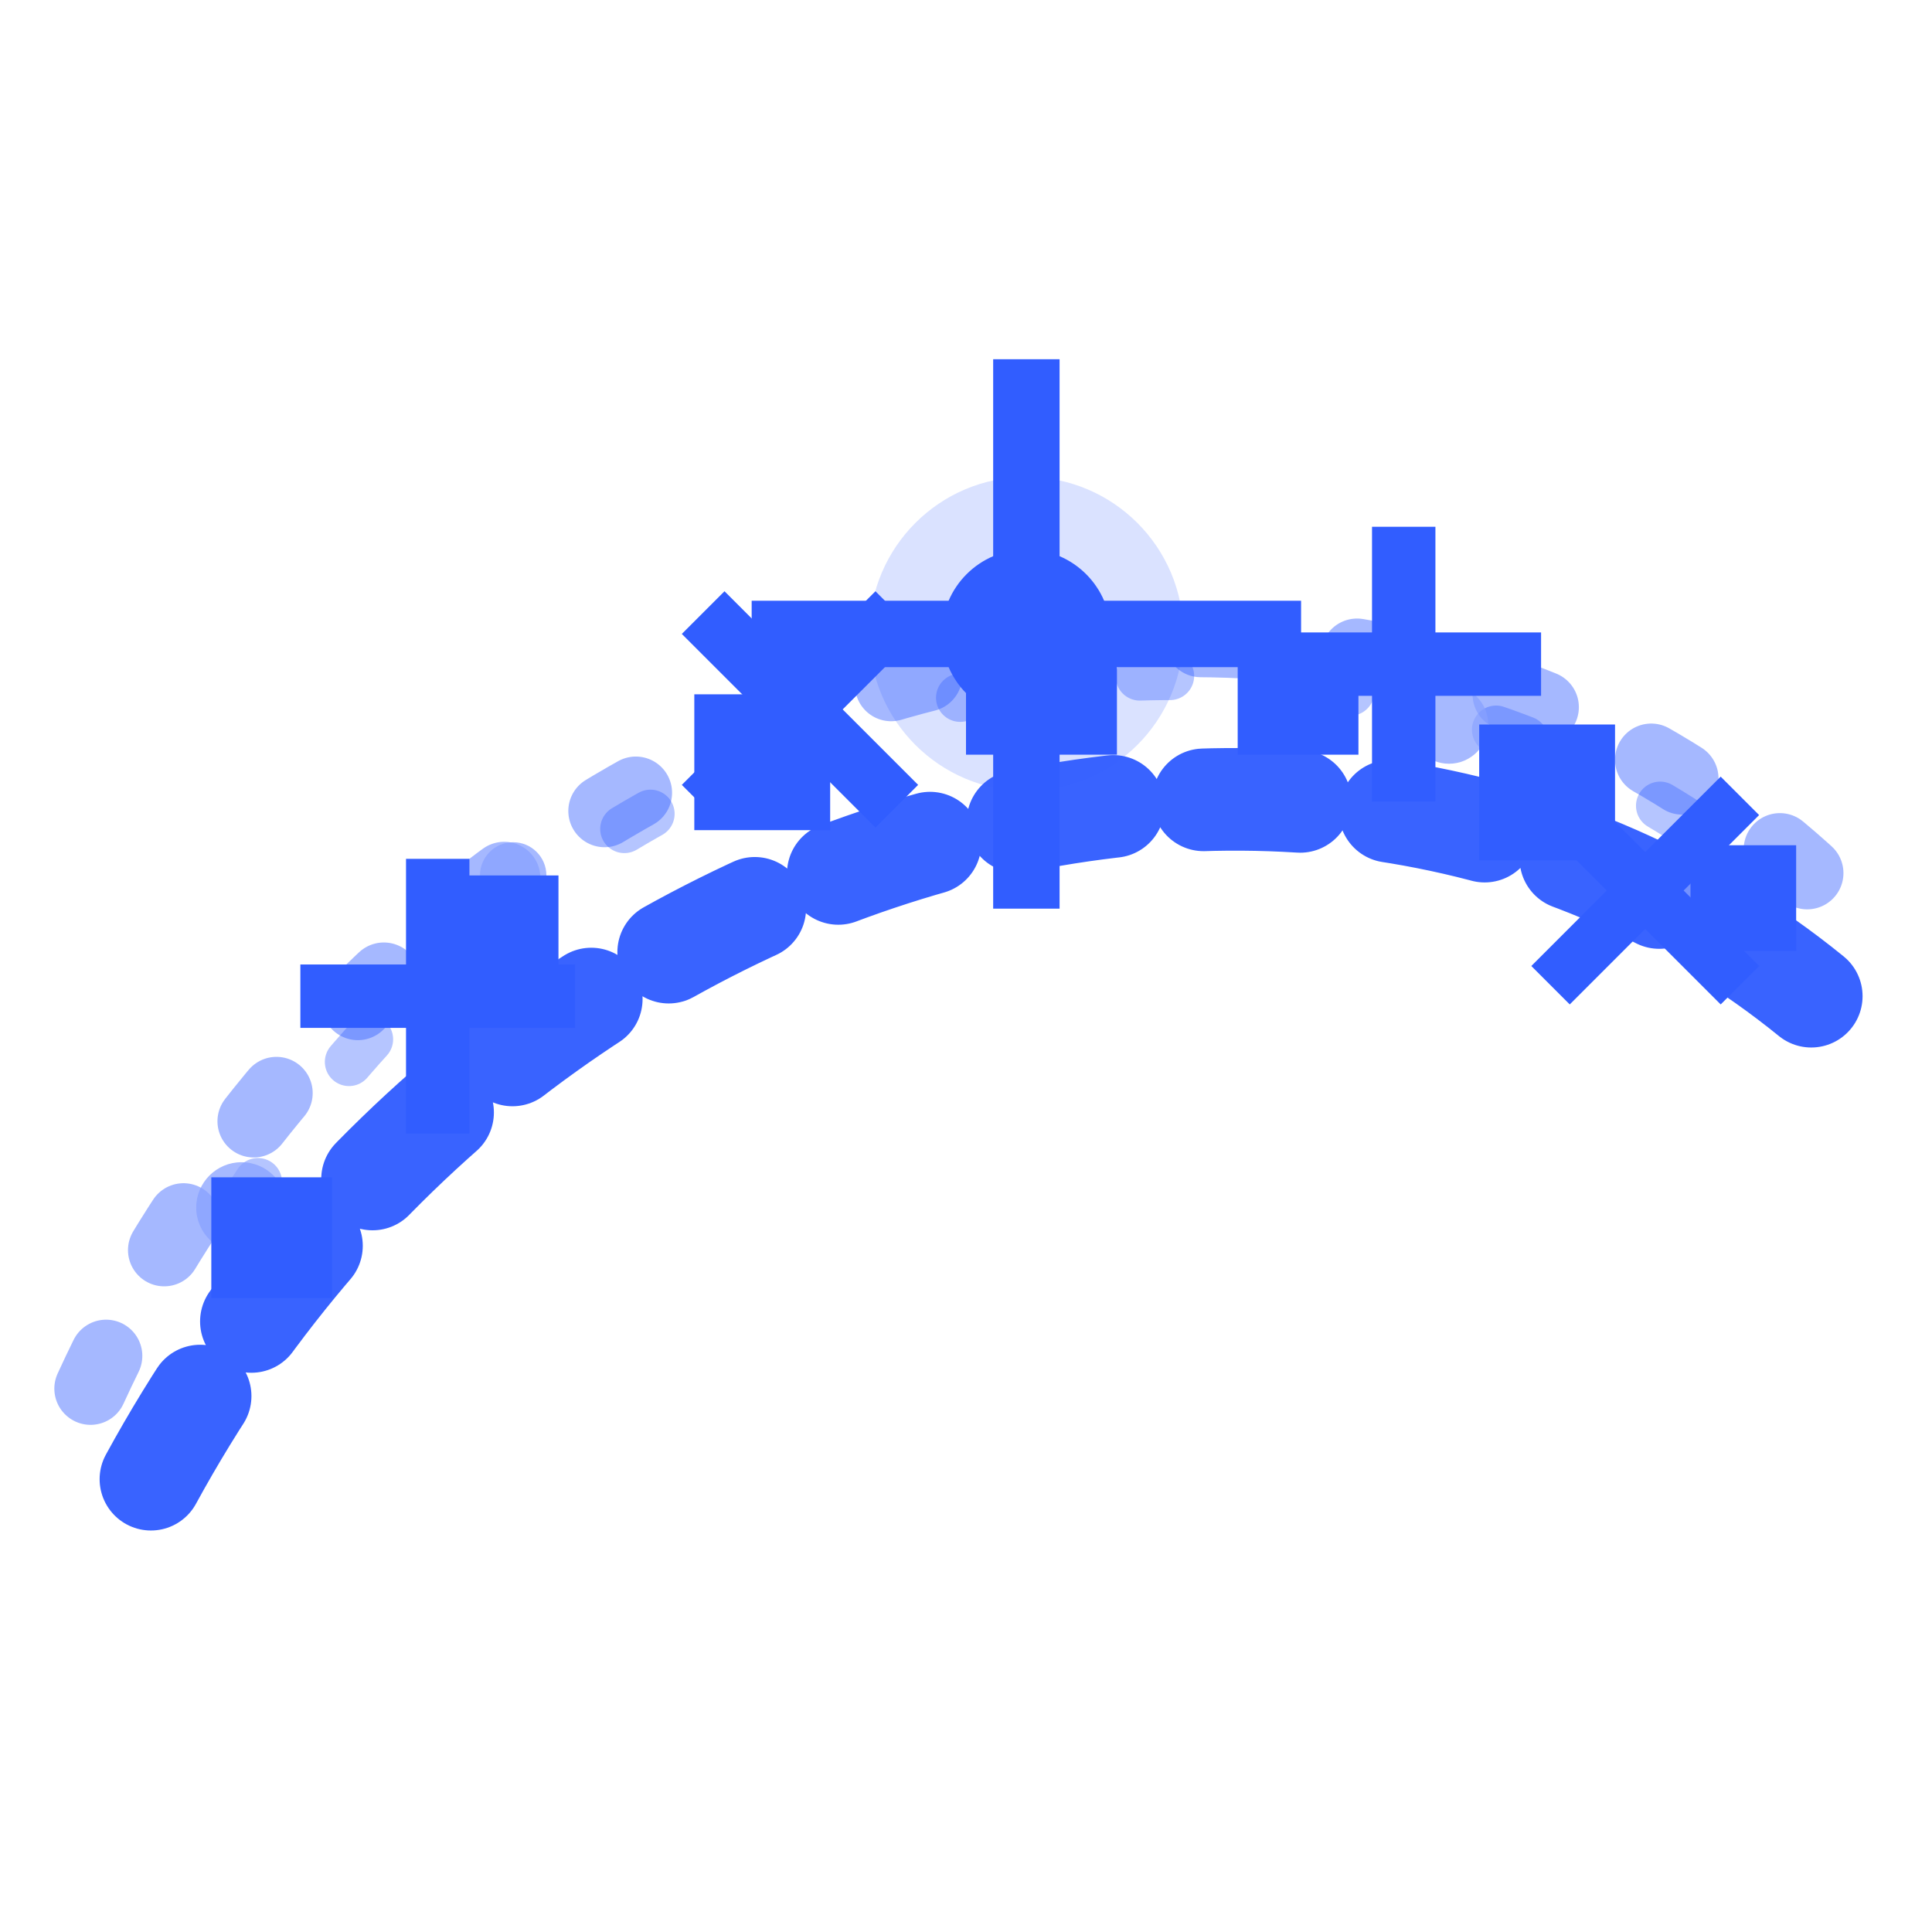
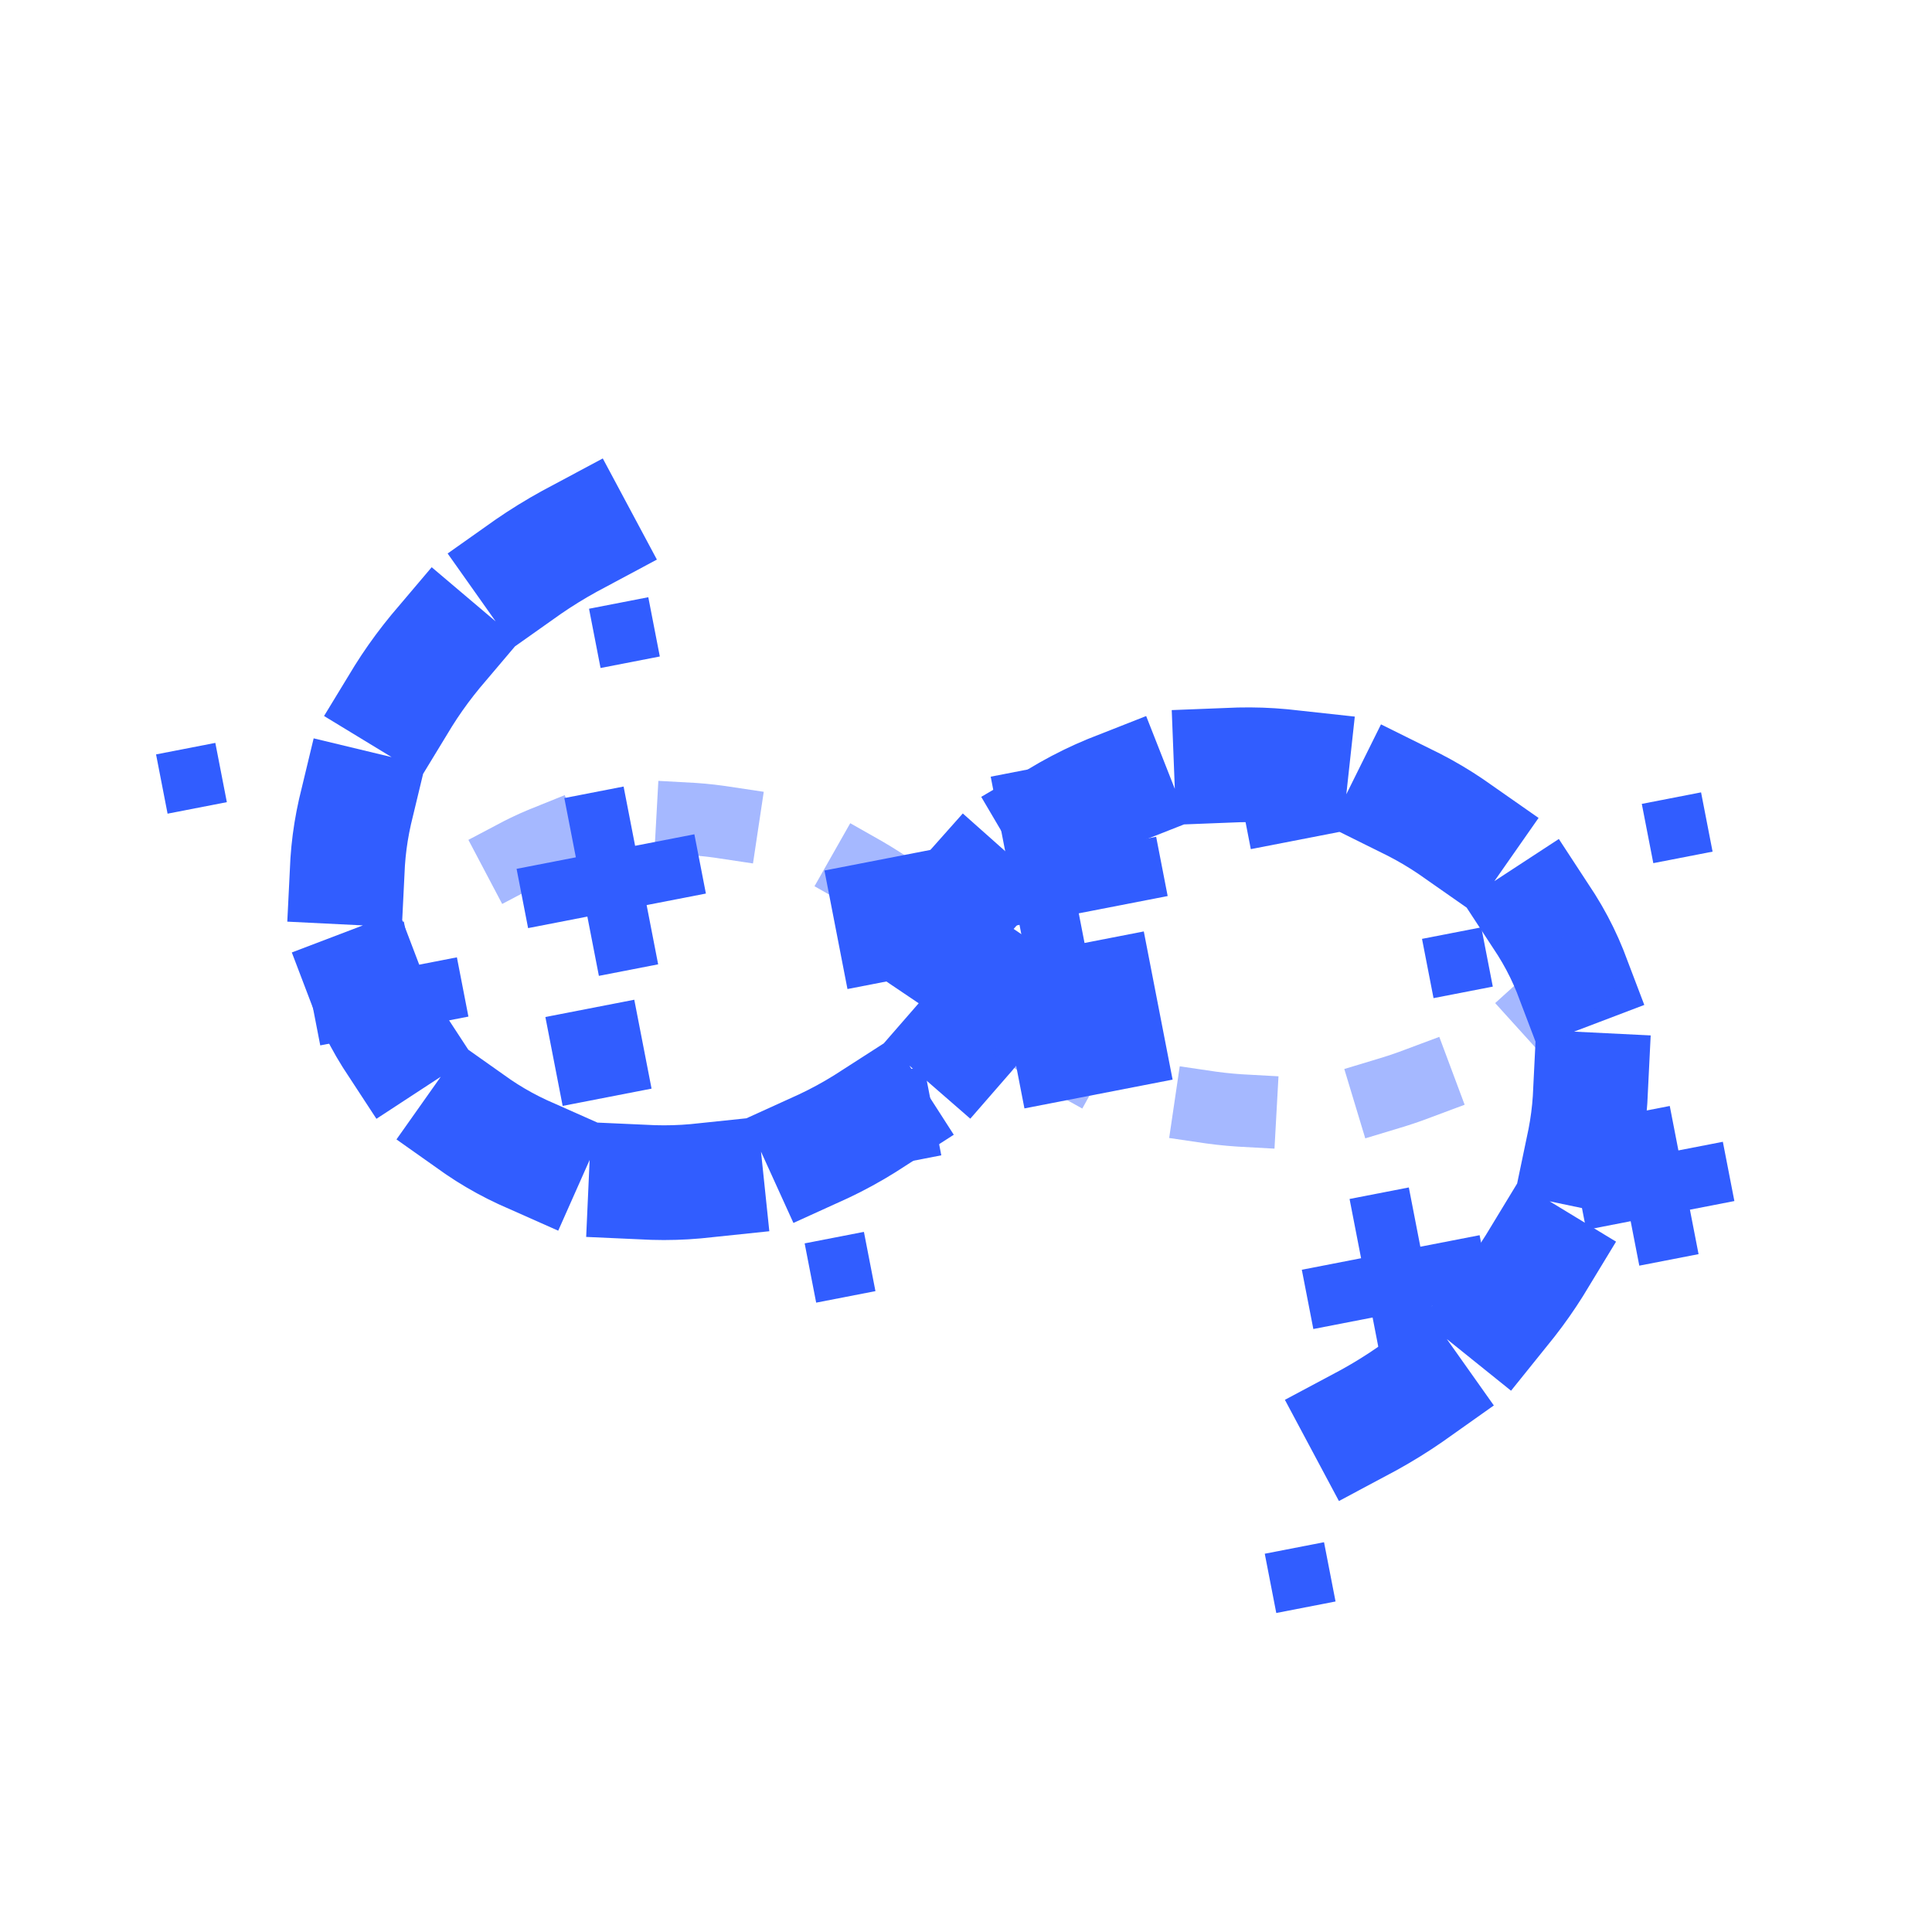
<svg xmlns="http://www.w3.org/2000/svg" viewBox="0 0 64 64">
  <style>
    .galaxy {
      transform-box: view-box;
      transform-origin: 32px 32px;
-       animation: galaxy-drift 12s ease-in-out infinite alternate;
+       animation: drift 9s ease-in-out infinite alternate;
    }

-     .stream {
+     .arm {
      fill: none;
      stroke: #315dff;
-       stroke-linecap: round;
-       animation: stream-flow 8s linear infinite;
+       stroke-linecap: square;
+       stroke-width: 3.8;
+       stroke-dasharray: 2 4;
+       animation: flow 7s linear infinite;
    }

-     .stream--wide {
+     .arm--quiet {
      stroke-width: 2.4;
-       stroke-dasharray: 1.2 4;
-       opacity: 0.44;
-     }
- 
-     .stream--core {
-       stroke-width: 3.4;
-       stroke-dasharray: 3.2 3;
-       opacity: 0.96;
-     }
- 
-     .stream--counter {
-       stroke-width: 1.6;
      stroke-dasharray: 1 5;
-       opacity: 0.36;
+       opacity: .44;
      animation-direction: reverse;
    }

-     .nucleus {
+     .particle {
+       fill: #315dff;
+       animation: twinkle 4.8s steps(2, jump-none) infinite;
      transform-box: fill-box;
      transform-origin: center;
-       animation: nucleus-pulse 3.6s ease-in-out infinite;
    }

-     .twinkle {
-       transform-box: fill-box;
-       transform-origin: center;
-       animation: twinkle 4.8s steps(2, jump-none) infinite;
-     }
- 
-     .twinkle--2 {
+     .particle--2 {
      animation-delay: -1.6s;
    }

-     .twinkle--3 {
+     .particle--3 {
      animation-delay: -3.2s;
    }

-     .micro {
-       display: none;
+     @keyframes drift {
+       from { transform: rotate(-13deg) translate(-.35px, .25px); }
+       to { transform: rotate(-9deg) translate(.35px, -.25px); }
    }

-     .micro-stream--core {
-       animation-duration: 5.2s;
-     }
- 
-     .micro-stream--counter {
-       animation-duration: 6.4s;
-       animation-direction: reverse;
-     }
- 
-     @keyframes galaxy-drift {
-       from {
-         transform: translate(-0.8px, 0.35px) rotate(-1.2deg);
-       }
- 
-       to {
-         transform: translate(0.8px, -0.35px) rotate(1.2deg);
-       }
-     }
- 
-     @keyframes stream-flow {
-       to {
-         stroke-dashoffset: -21;
-       }
-     }
- 
-     @keyframes nucleus-pulse {
-       0%,
-       100% {
-         opacity: 0.82;
-         transform: scale(0.92);
-       }
- 
-       48% {
-         opacity: 1;
-         transform: scale(1.08);
-       }
+     @keyframes flow {
+       to { stroke-dashoffset: -24; }
    }

    @keyframes twinkle {
-       0%,
-       34%,
-       100% {
-         opacity: 0.92;
-         transform: scale(1);
-       }
- 
-       62% {
-         opacity: 0.28;
-         transform: scale(0.68);
-       }
-     }
- 
-     @media (max-width: 20px) {
-       .galaxy-scene {
-         display: none;
-       }
- 
-       .micro {
-         display: block;
-       }
+       0%, 100% { opacity: .36; transform: scale(.82); }
+       50% { opacity: 1; transform: scale(1); }
    }

    @media (prefers-reduced-motion: reduce) {
      .galaxy,
-       .stream,
-       .nucleus,
-       .twinkle {
+       .arm,
+       .particle {
        animation: none;
      }
    }
  </style>
-   <g class="galaxy-scene">
-     <g class="galaxy">
-       <path class="stream stream--wide" d="M3 46C14 22 44 13 61 30" />
-       <path class="stream stream--core" d="M5 49C17 27 44 20 60 33" />
-       <path class="stream stream--counter" d="M8 40C20 21 43 18 57 28" />
-       <g class="dust dust--outer" fill="#87a0ff" opacity="0.74">
-         <circle class="twinkle" cx="8" cy="40" r="1.5" />
-         <circle class="twinkle twinkle--2" cx="17" cy="29" r="1.1" />
-         <circle class="twinkle twinkle--3" cx="48" cy="24" r="1.3" />
-         <circle class="twinkle twinkle--2" cx="57" cy="30" r="1.5" />
-         <rect class="twinkle twinkle--3" x="42" y="21" width="2.4" height="2.4" />
-       </g>
-       <g fill="#315dff">
-         <rect class="twinkle twinkle--2" x="7" y="39" width="4" height="4" />
-         <rect class="twinkle" x="15" y="29" width="3.5" height="3.5" />
-         <rect class="twinkle twinkle--3" x="23" y="23" width="4.5" height="4.5" />
-         <rect class="twinkle twinkle--2" x="32" y="20" width="5" height="5" />
-         <rect class="twinkle" x="41" y="21" width="4" height="4" />
-         <rect class="twinkle twinkle--3" x="49" y="24" width="4.5" height="4.5" />
-         <rect class="twinkle twinkle--2" x="56" y="28" width="3.5" height="3.5" />
-       </g>
-       <g fill="none" stroke="#315dff" stroke-linecap="square">
-         <path class="twinkle" d="M11 33h7M14.5 29.5v7" stroke-width="2.1" />
-         <path class="twinkle twinkle--2" d="m24 21 5 5m0-5-5 5" stroke-width="2" />
-         <path class="twinkle twinkle--3" d="M43 22h7M46.5 18.5v7" stroke-width="2.1" />
-         <path class="dust--outer twinkle twinkle--2" d="m52 27 5 5m0-5-5 5" stroke-width="1.8" />
-       </g>
-       <g class="nucleus" transform="translate(34 21)">
-         <circle r="5.2" fill="#315dff" opacity="0.18" />
-         <circle r="2.8" fill="#315dff" />
-         <path d="M-8 0h16M0-8v16" fill="none" stroke="#315dff" stroke-linecap="square" stroke-width="2.2" />
-       </g>
+   <g class="galaxy" transform="rotate(-11 32 32)">
+     <path class="arm" d="M31 31C38 24 48 27 51 34C54 41 48 49 39 50" />
+     <path class="arm" d="M33 33C26 40 16 38 13 31C10 24 16 16 25 15" />
+     <path class="arm arm--quiet" d="M30 29C25 24 18 24 14 28" />
+     <path class="arm arm--quiet" d="M34 35C39 40 47 40 52 36" />
+     <g class="particle">
+       <rect x="28" y="28" width="4" height="4" />
+       <rect x="33" y="32" width="5" height="5" />
+       <rect x="27" y="35" width="3" height="3" />
+       <path d="M34 26h2v3h3v2h-3v3h-2v-3h-3v-2h3z" />
    </g>
-   </g>
-   <g class="micro">
-     <path class="stream micro-stream--core" d="M4 48C16 24 44 17 61 31" fill="none" stroke="#315dff" stroke-dasharray="8 4" stroke-linecap="square" stroke-width="6.4" />
-     <path class="stream micro-stream--counter" d="M7 40C20 23 43 19 58 29" fill="none" stroke="#315dff" stroke-dasharray="2 5" stroke-linecap="square" stroke-width="2.8" opacity="0.68" />
-     <g class="nucleus" transform="translate(34 21)">
-       <circle r="6.5" fill="#315dff" opacity="0.2" />
-       <circle r="3.4" fill="#315dff" />
-       <path d="M-8 0h16M0-8v16" fill="none" stroke="#315dff" stroke-linecap="square" stroke-width="3" />
+     <g class="particle particle--2">
+       <rect x="42" y="27" width="3" height="3" />
+       <rect x="47" y="34" width="2" height="2" />
+       <path d="M43 42h2v2h2v2h-2v2h-2v-2h-2v-2h2z" />
+       <path d="M52 41h2v5h-2zM50.5 42.5h5v2h-5z" />
    </g>
-     <rect class="twinkle" x="12" y="32" width="4" height="4" fill="#315dff" />
-     <rect class="twinkle twinkle--2" x="52" y="27" width="4" height="4" fill="#315dff" />
+     <g class="particle particle--3">
+       <rect x="18" y="31" width="3" height="3" />
+       <rect x="22" y="18" width="2" height="2" />
+       <path d="M20 24h2v2h2v2h-2v2h-2v-2h-2v-2h2z" />
+       <path d="M12 27h2v5h-2zM10.5 28.5h5v2h-5z" />
+       <rect x="25" y="40" width="2" height="2" />
+     </g>
+     <rect class="particle particle--2" x="7" y="20" width="2" height="2" />
+     <rect class="particle" x="55" y="31" width="2" height="2" />
+     <rect class="particle particle--3" x="38" y="53" width="2" height="2" />
  </g>
</svg>
